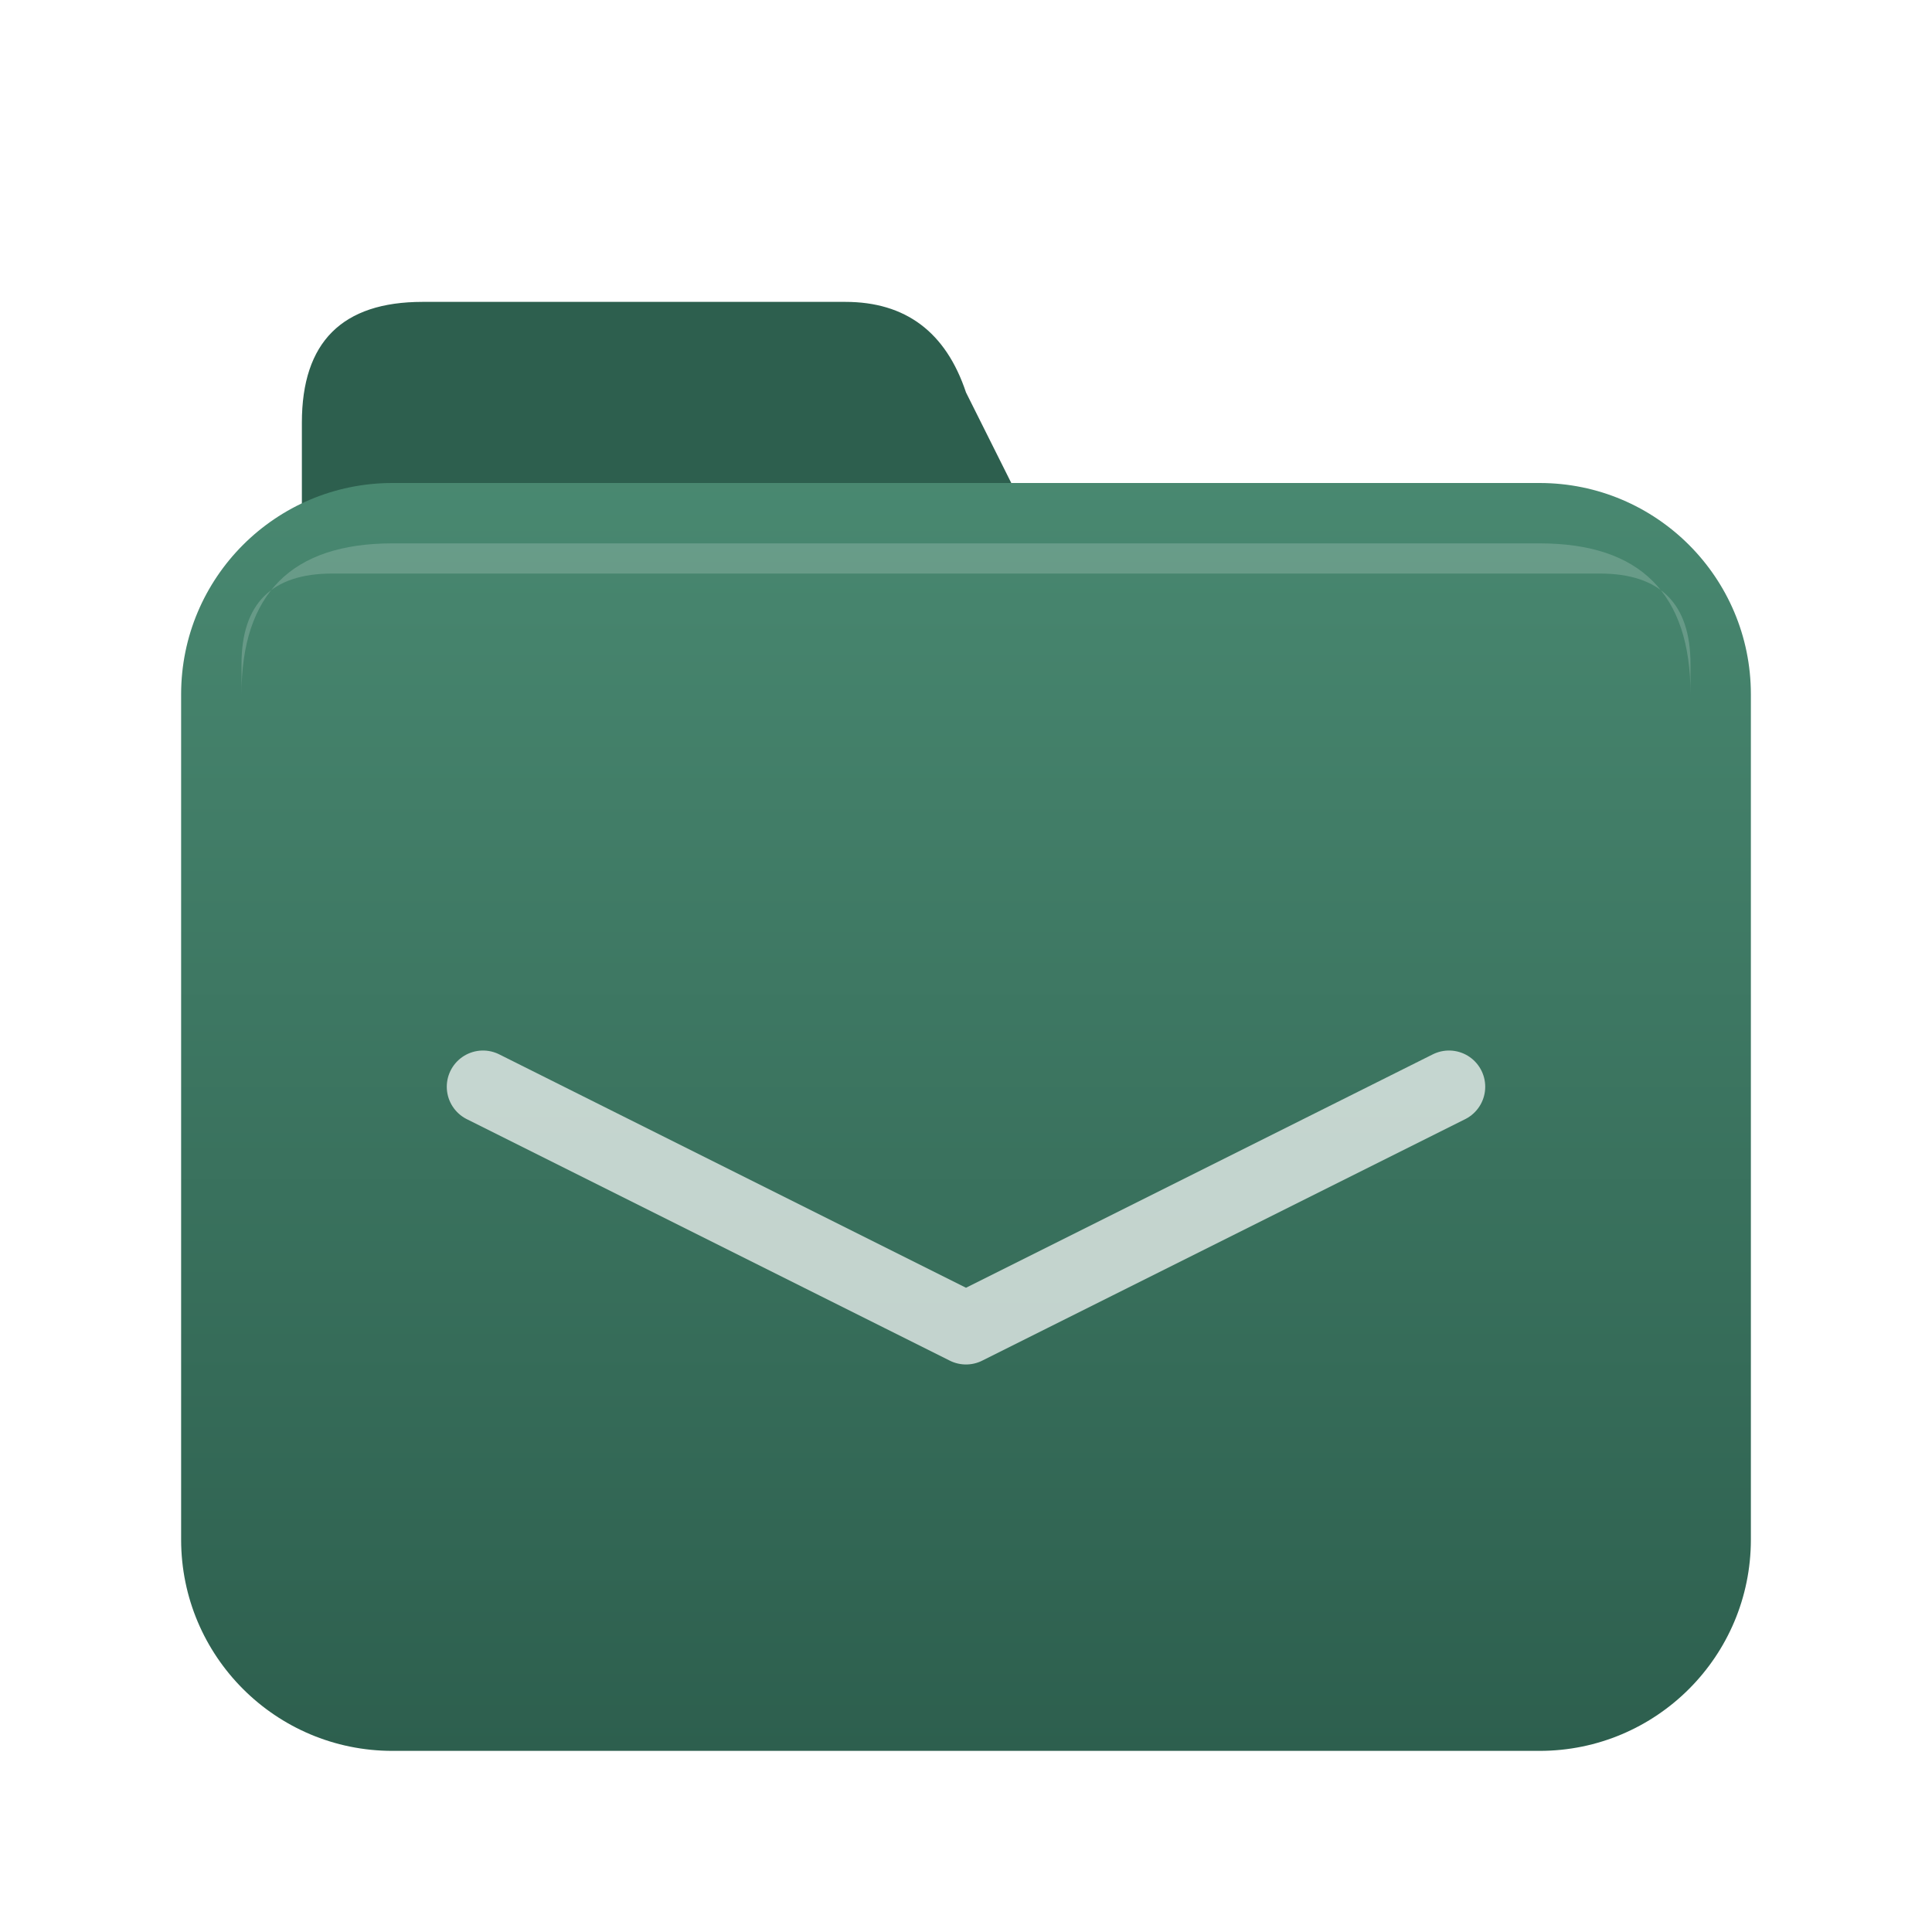
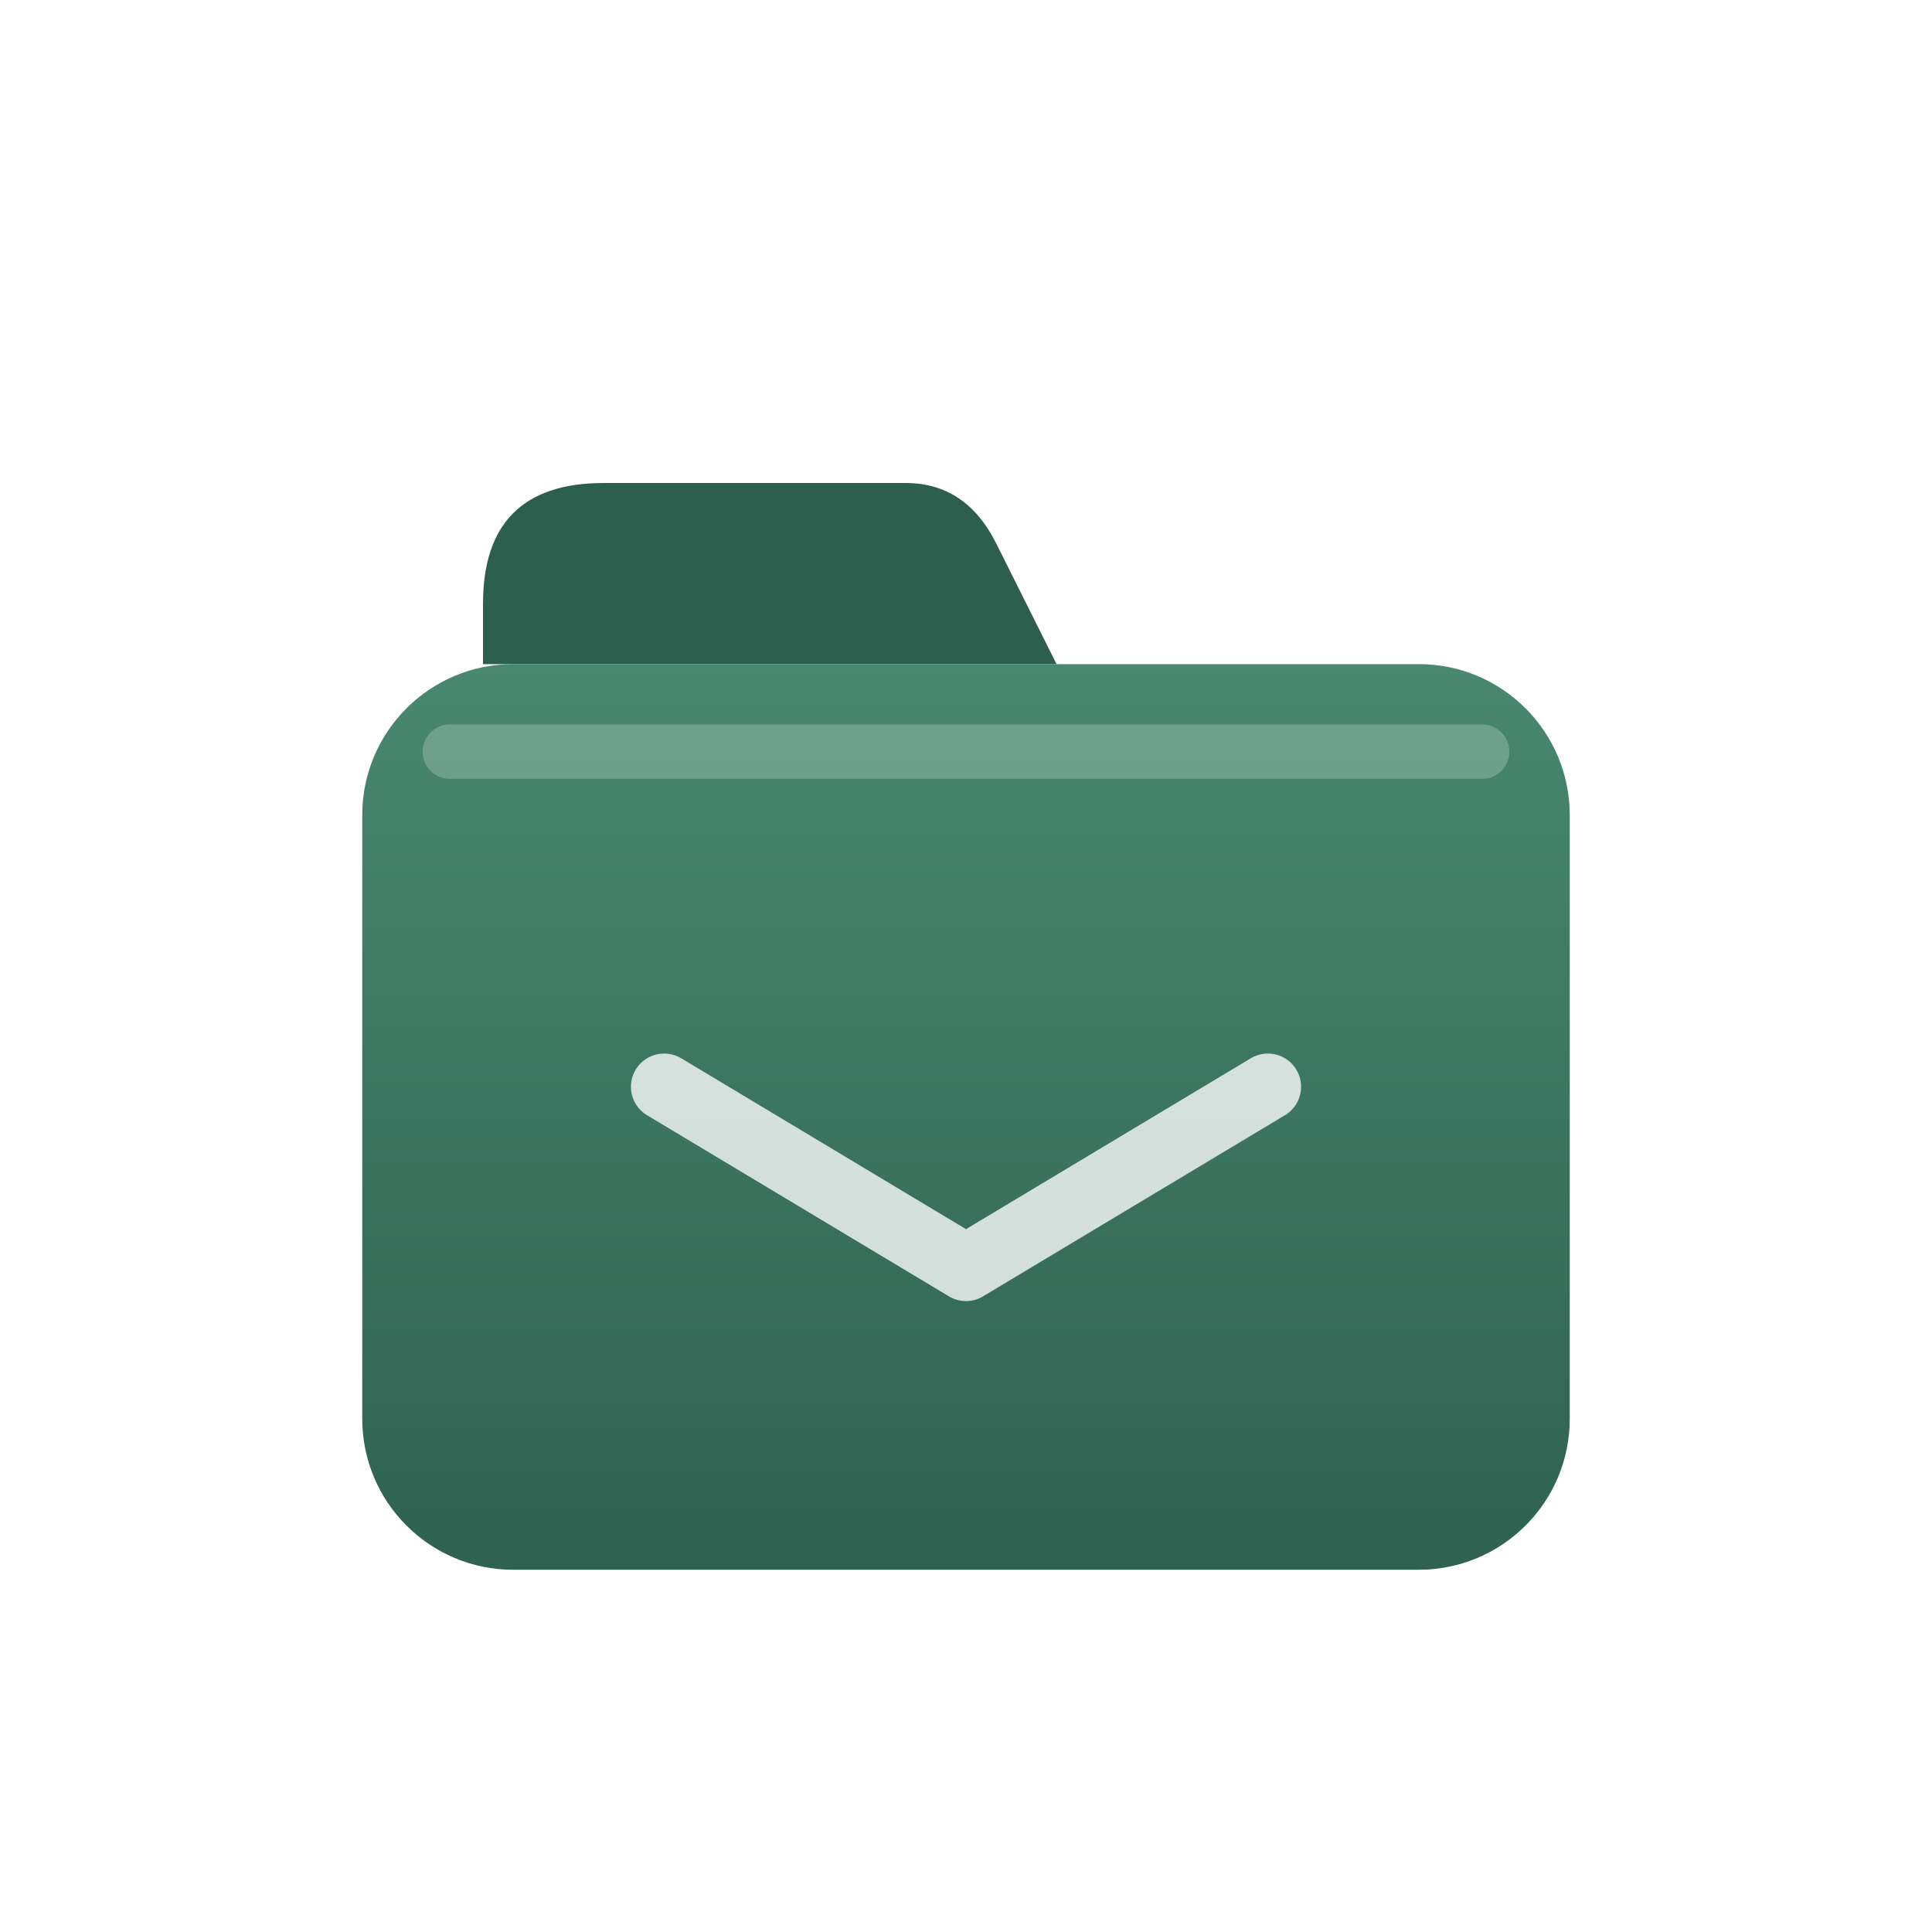
<svg xmlns="http://www.w3.org/2000/svg" viewBox="0 0 64 64" width="64" height="64">
  <defs>
-     <linearGradient id="bg" x1="32" y1="14" x2="32" y2="58" gradientUnits="userSpaceOnUse">
+     <linearGradient id="bg" x1="32" y1="20" x2="32" y2="54" gradientUnits="userSpaceOnUse">
      <stop offset="0%" stop-color="#4a8a72" />
      <stop offset="100%" stop-color="#2d5f4e" />
    </linearGradient>
  </defs>
-   <path d="M 10 14 Q 10 10 14 10 H 28 Q 31 10 32 13 L 34 17 H 10 Z" fill="#2d5f4e" />
-   <rect x="6" y="16" width="52" height="42" rx="7" ry="7" fill="url(#bg)" />
-   <path d="M 13 18 H 51 Q 56 18 56 23 V 22 Q 56 19 53 19 H 11 Q 8 19 8 22 V 23 Q 8 18 13 18 Z" fill="rgba(255,255,255,0.18)" />
-   <path d="M 16 36 L 32 44 L 48 36" stroke="rgba(255,255,255,0.7)" stroke-width="2.4" stroke-linecap="round" stroke-linejoin="round" fill="none" />
+   <path d="M 16 20 Q 16 16 20 16 H 30 Q 32 16 33 18 L 35 22 H 16 Z" fill="#2d5f4e" />
+   <rect x="12" y="22" width="40" height="30" rx="5" ry="5" fill="url(#bg)" />
+   <rect x="14" y="24" width="36" height="1.8" rx="0.9" fill="rgba(255,255,255,0.22)" />
+   <path d="M 22 36 L 32 42 L 42 36" stroke="rgba(255,255,255,0.78)" stroke-width="2.2" stroke-linecap="round" stroke-linejoin="round" fill="none" />
</svg>
